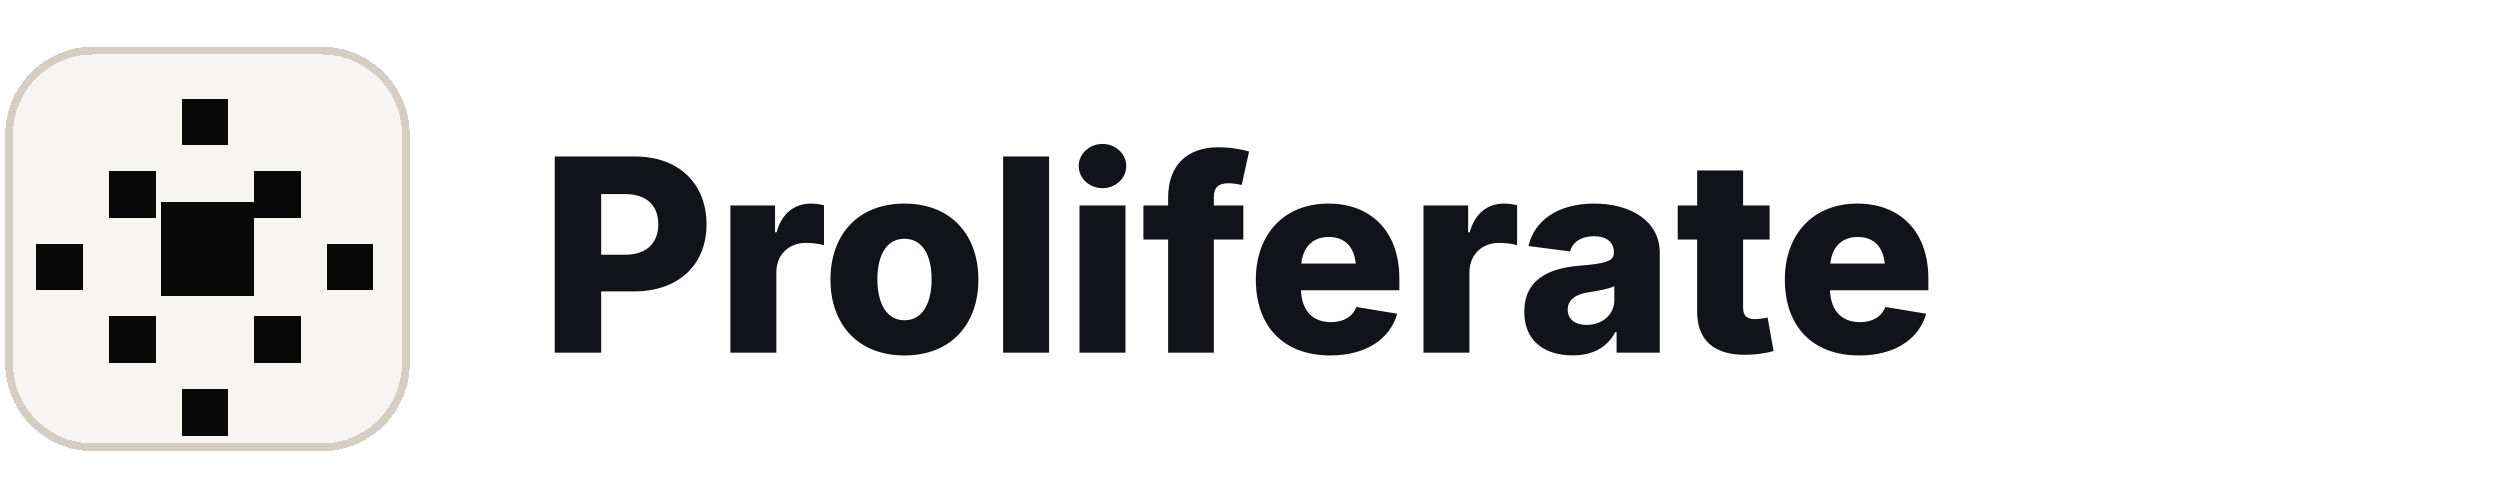
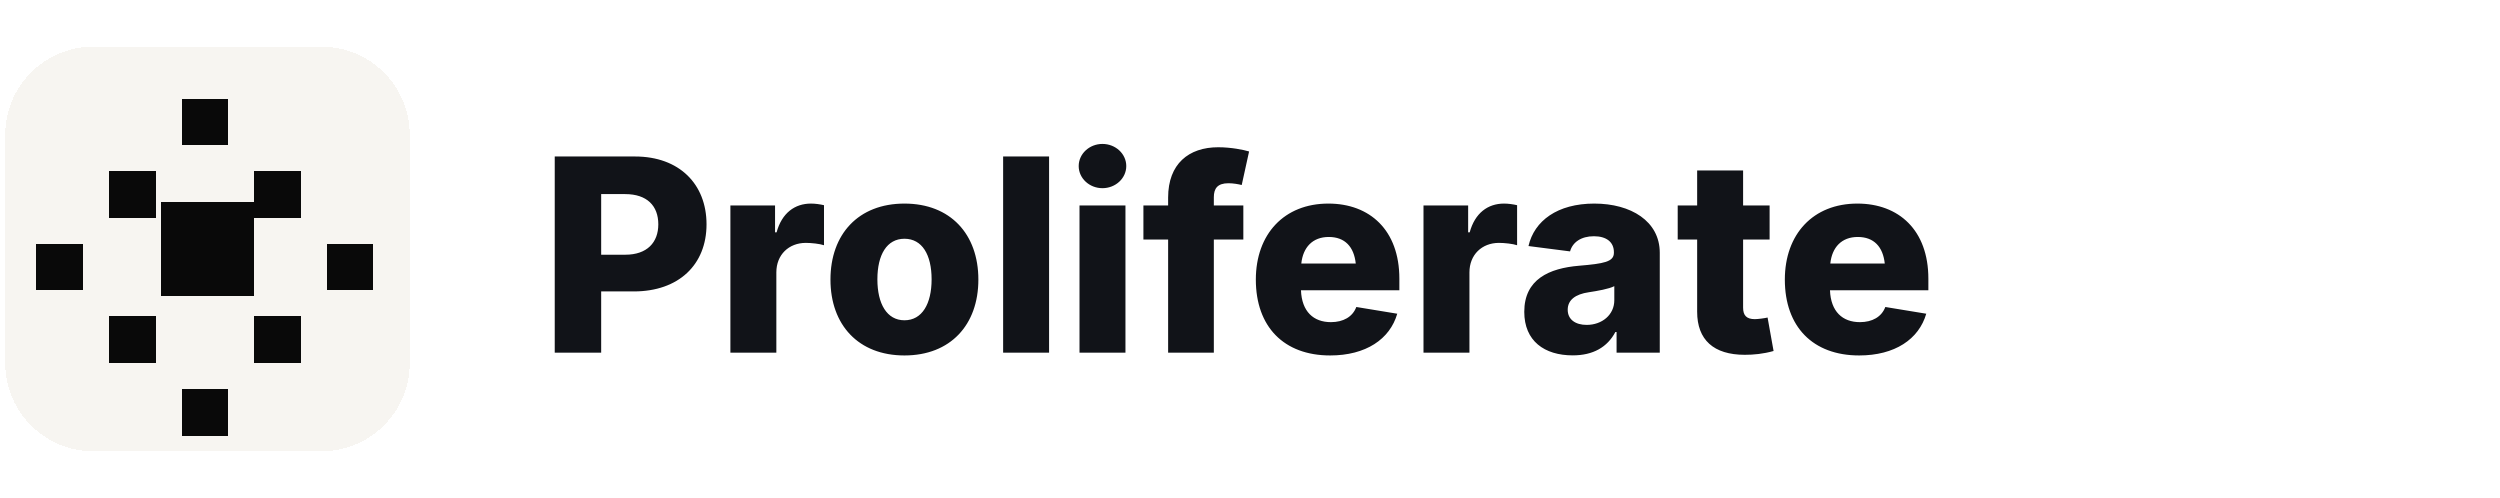
<svg xmlns="http://www.w3.org/2000/svg" width="482" height="96" viewBox="0 0 482 96" fill="none" shape-rendering="crispEdges">
  <rect x="1" y="9" width="78" height="78" rx="17" fill="#F7F5F1" />
-   <rect x="1.75" y="9.75" width="76.5" height="76.5" rx="16.25" stroke="#D4CEC3" stroke-width="1.5" />
  <rect x="31" y="39" width="18" height="18" fill="#090909" />
  <rect x="35" y="19" width="9" height="9" fill="#090909" />
  <rect x="49" y="33" width="9" height="9" fill="#090909" />
  <rect x="63" y="47" width="9" height="9" fill="#090909" />
  <rect x="49" y="61" width="9" height="9" fill="#090909" />
  <rect x="35" y="75" width="9" height="9" fill="#090909" />
  <rect x="21" y="61" width="9" height="9" fill="#090909" />
  <rect x="7" y="47" width="9" height="9" fill="#090909" />
  <rect x="21" y="33" width="9" height="9" fill="#090909" />
  <text x="104" y="68" fill="#111318" font-family="Inter, ui-sans-serif, system-ui, -apple-system, BlinkMacSystemFont, Segoe UI, sans-serif" font-size="52" font-weight="760" letter-spacing="0">Proliferate</text>
</svg>
